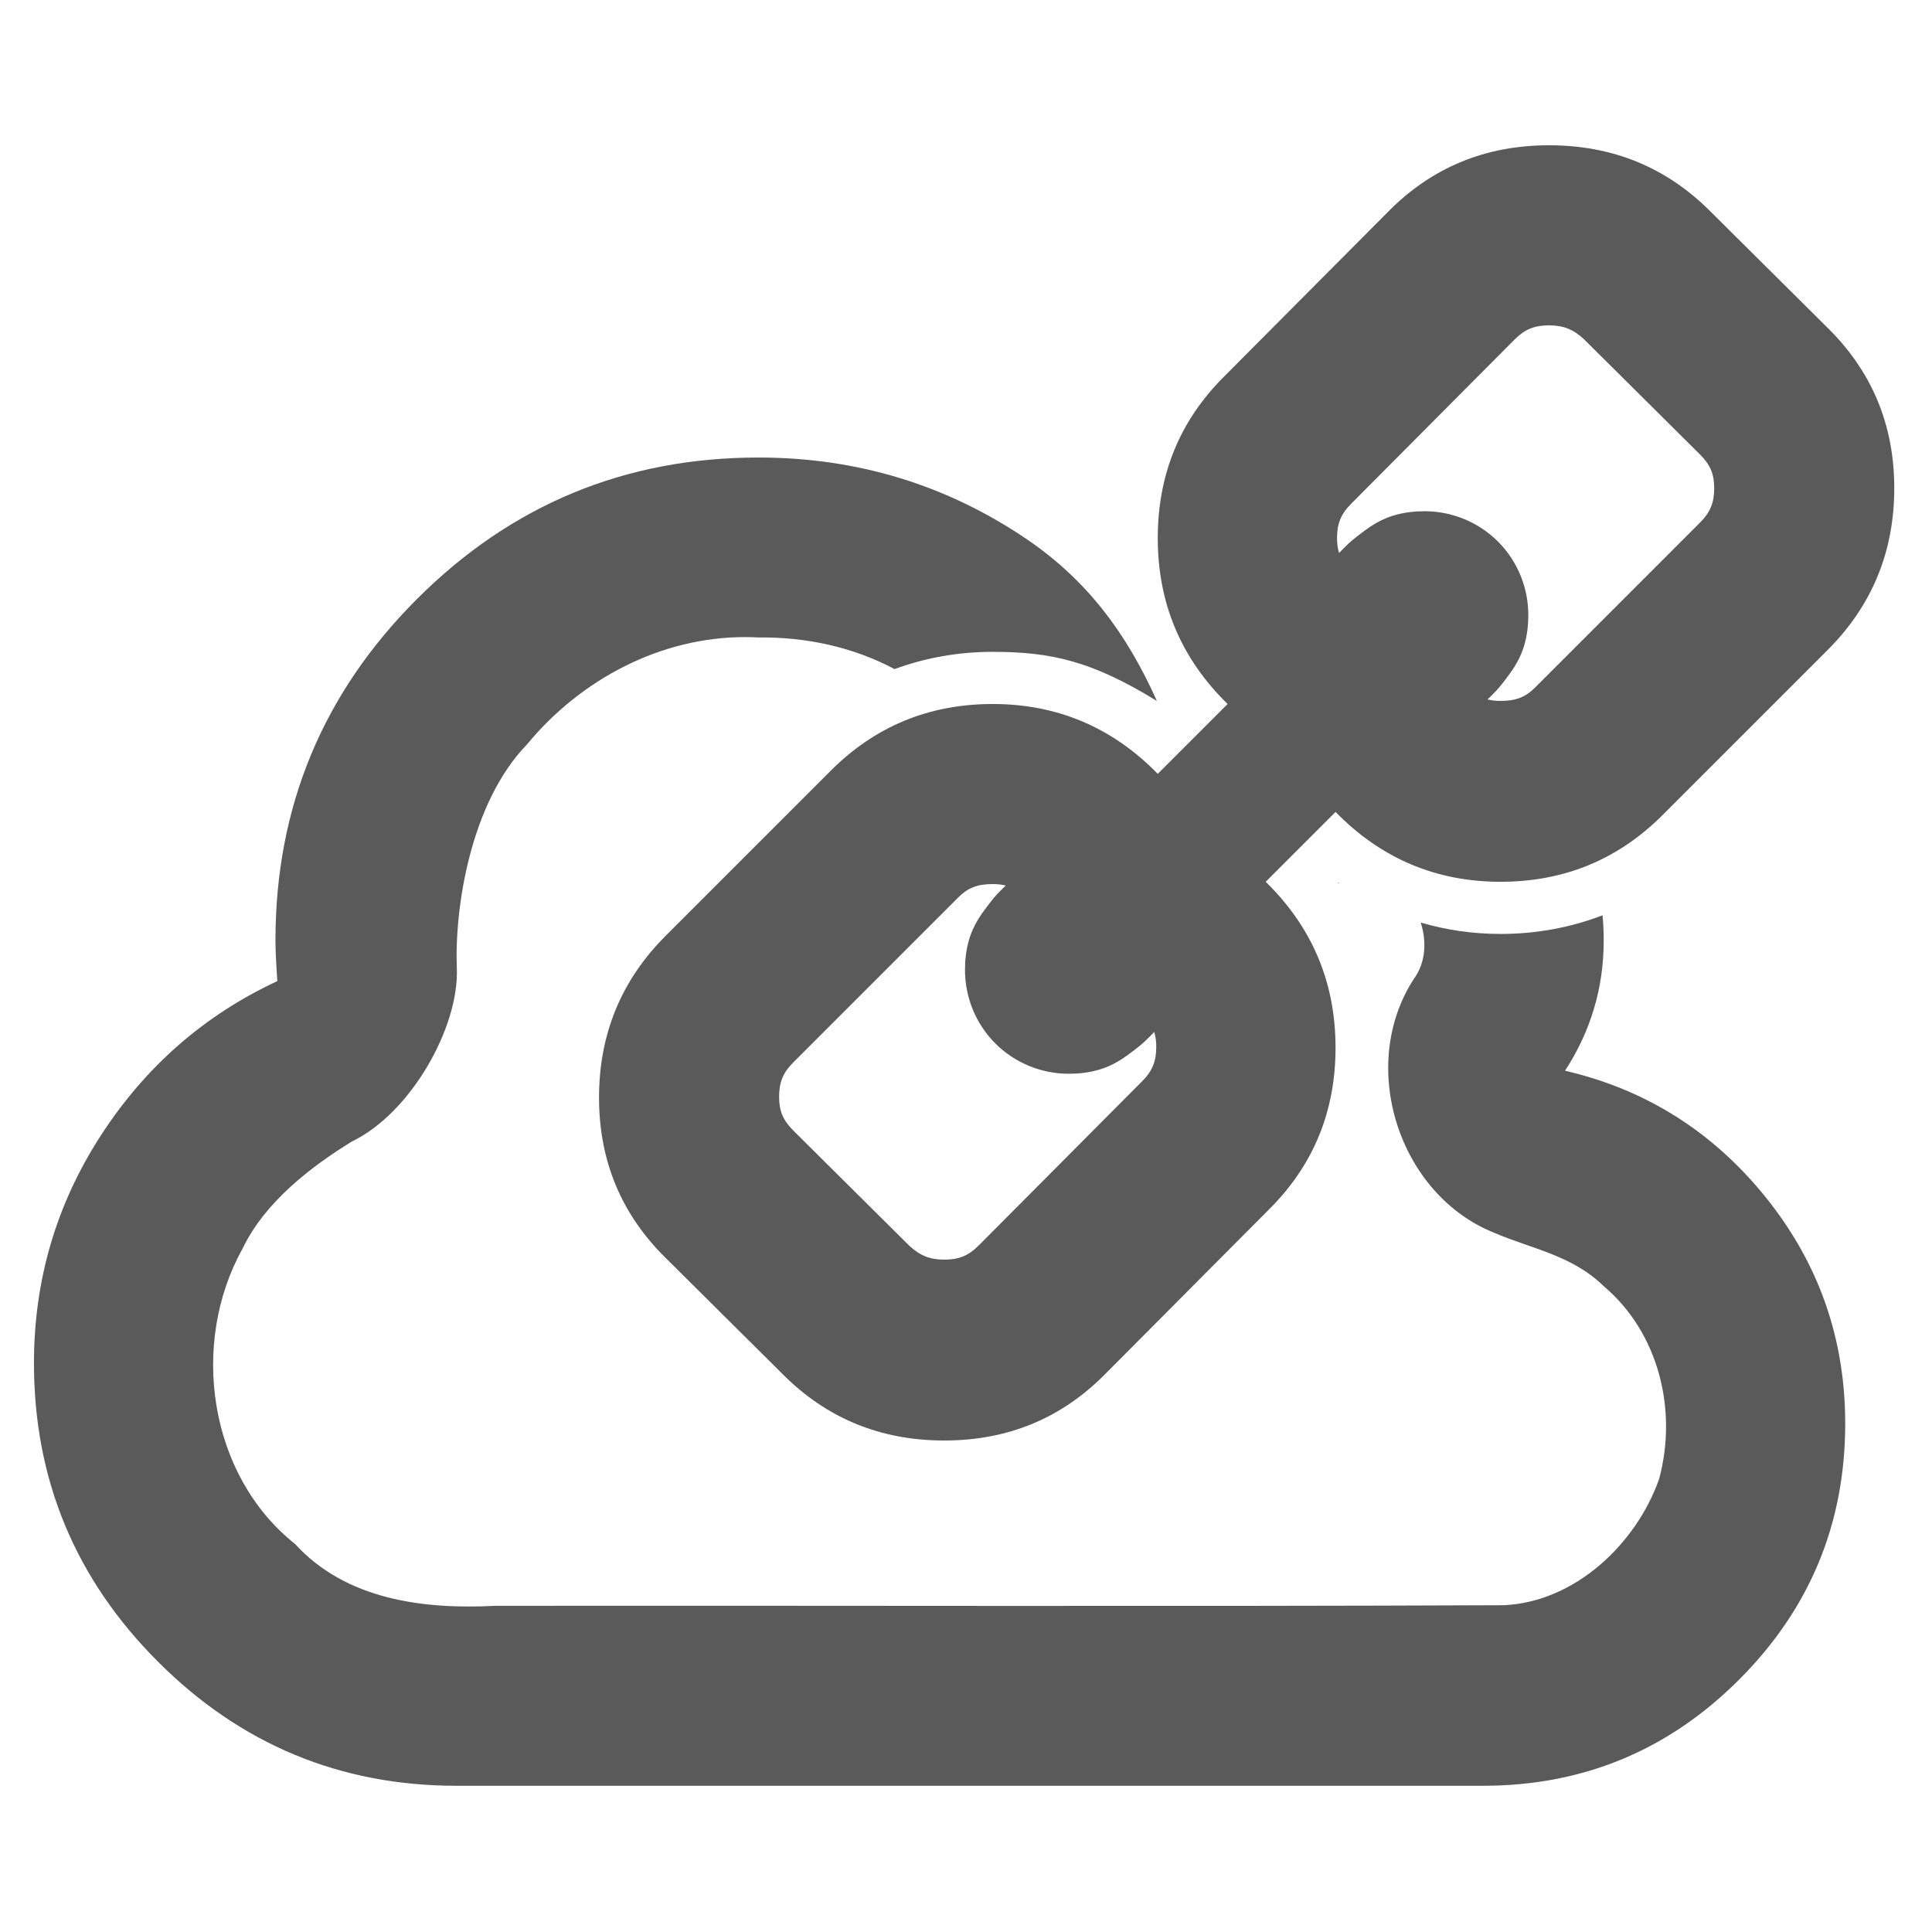
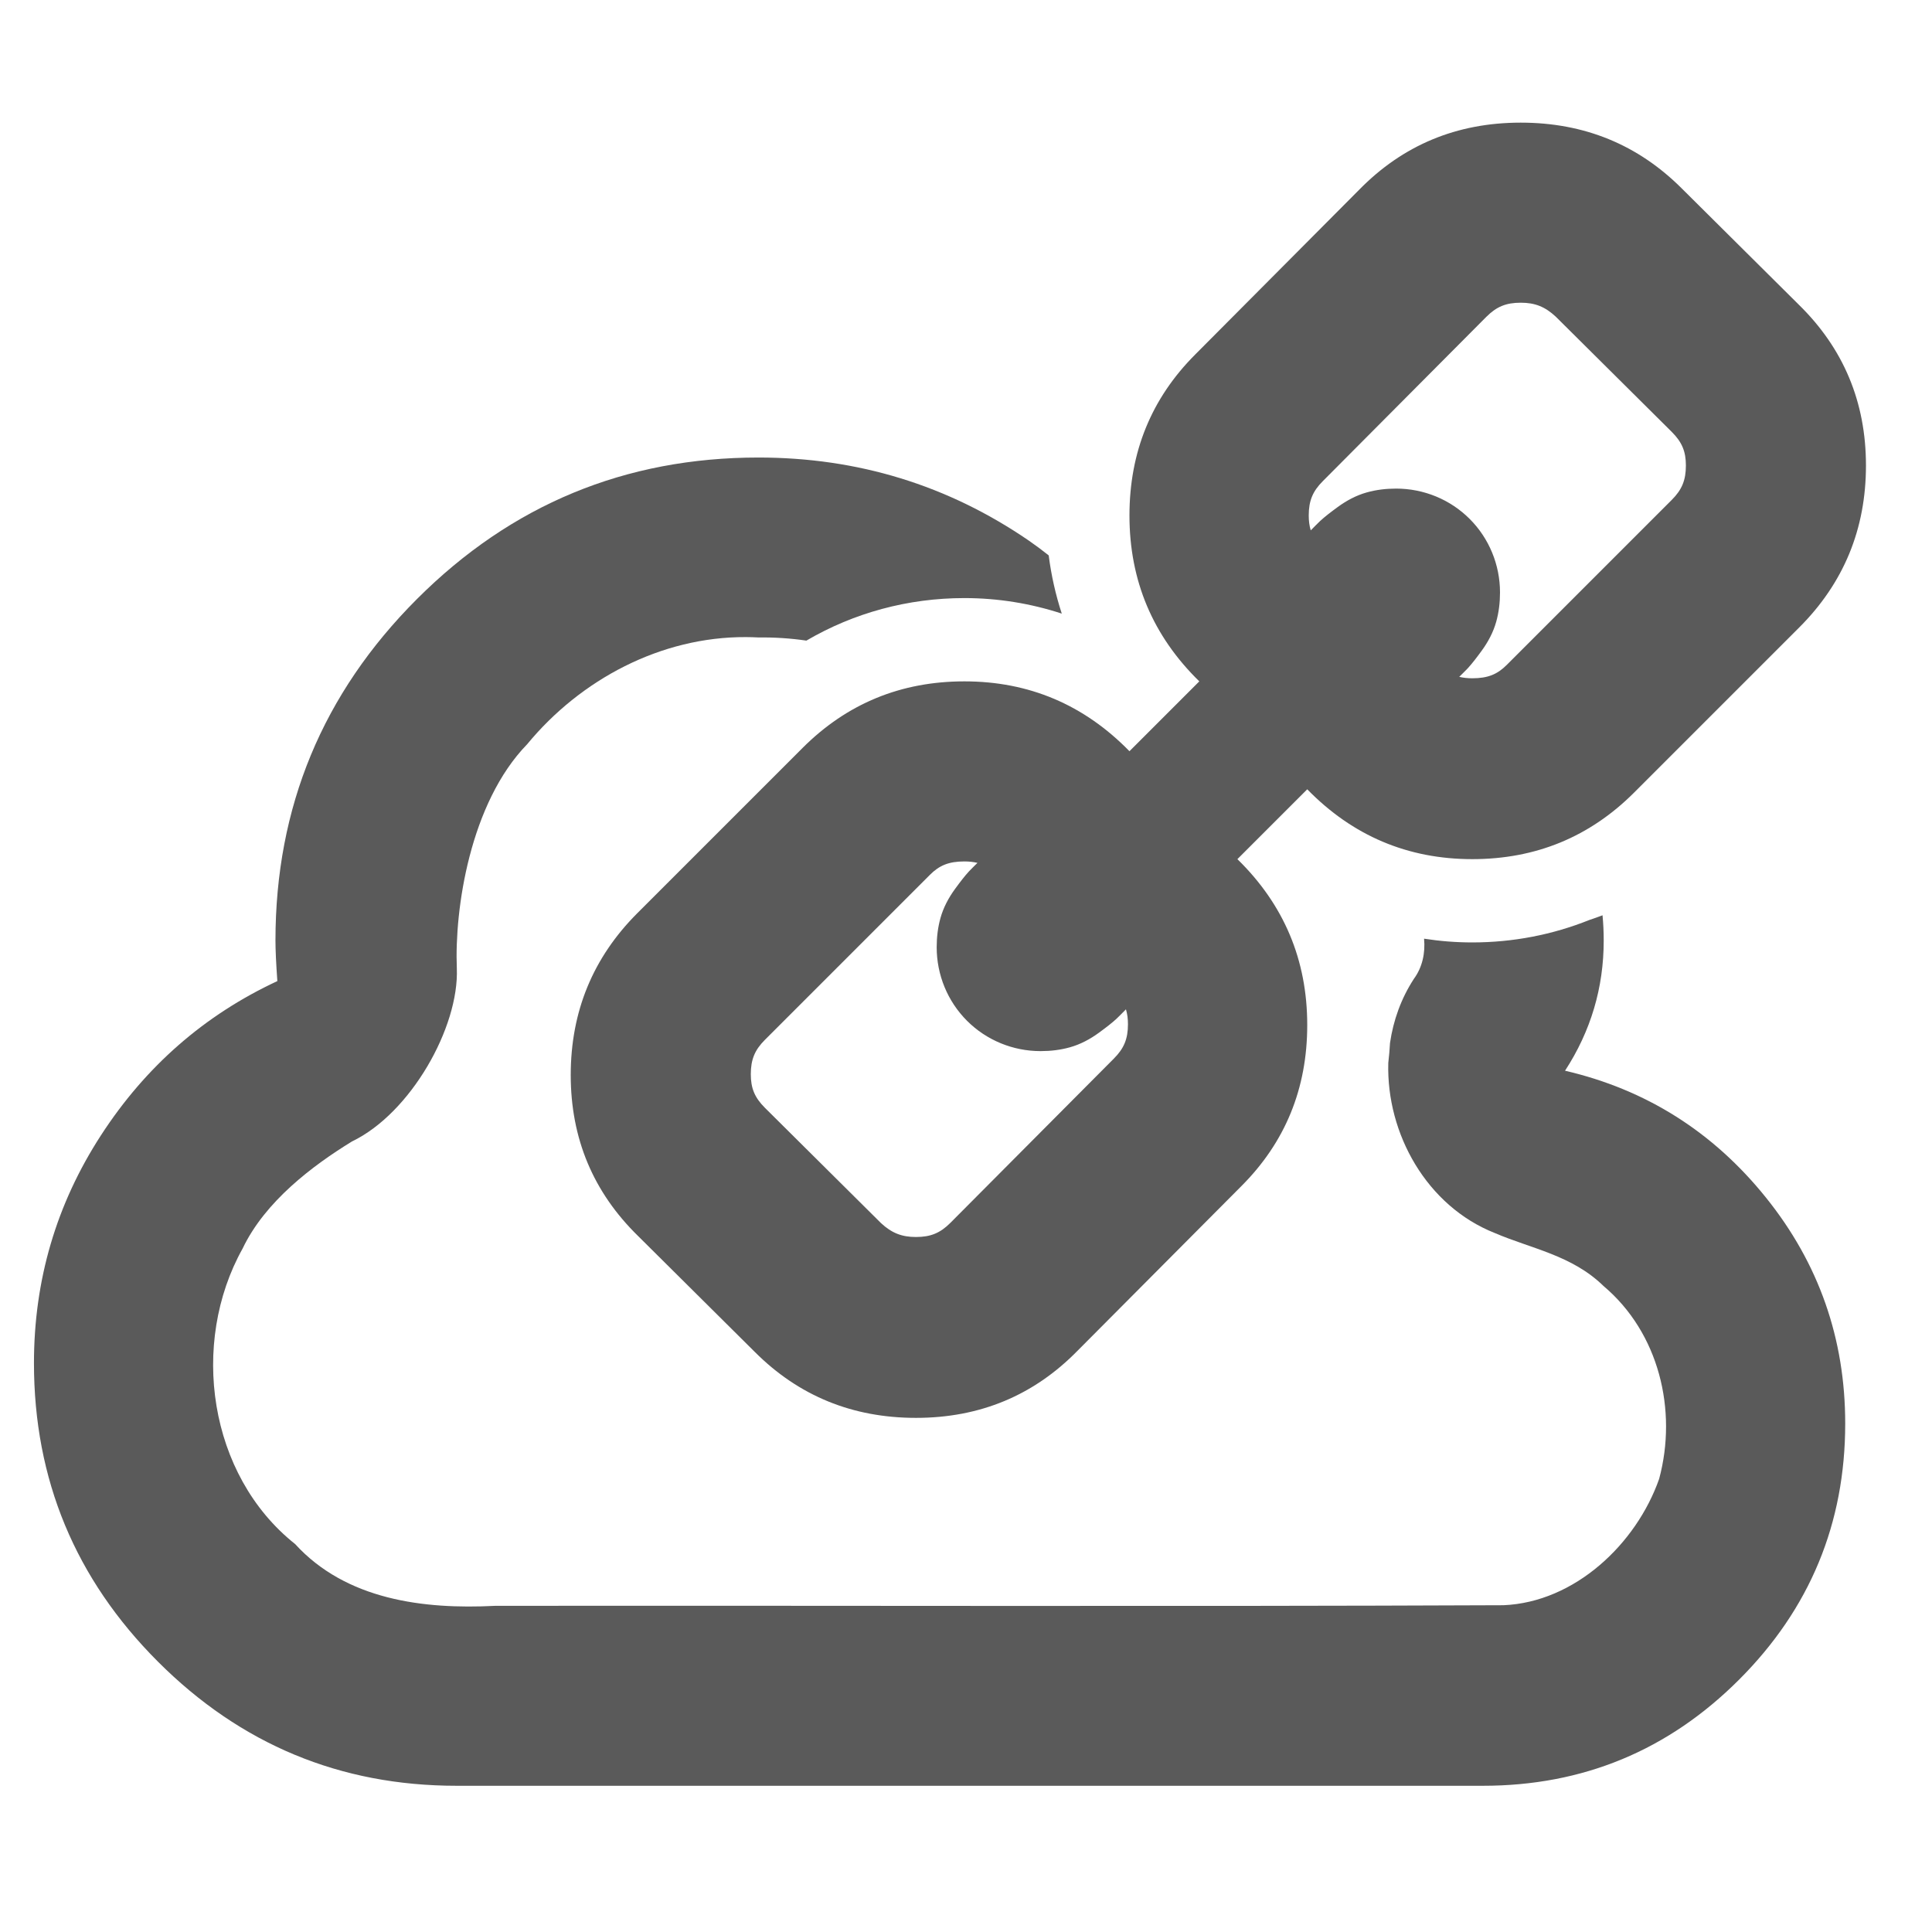
<svg xmlns="http://www.w3.org/2000/svg" width="2048" height="2048" viewBox="0 0 2048 2048" version="1.1" id="svg3682">
  <defs id="defs3686" />
-   <path d="m 804,485 c -141.333,0 -262,50 -362,150 -100,100 -150,220.667 -150,362 0,10 0.667,24.333 2,43 -77.333,36 -139.667,90.5 -187,163.5 -47.333,73 -71,153.5 -71,241.5 0,123.333 43.833,228.833 131.5,316.5 87.667,87.667 193.167,131.5 316.5,131.5 h 1088 c 106,0 196.5,-37.5 271.5,-112.5 75,-75 112.5,-165.5 112.5,-271.5 0,-90 -28,-169.833 -84,-239.5 -56,-69.667 -127,-114.5 -213,-134.5 27.333,-42 41,-88 41,-138 0,-9.091 -0.422,-18.009 -1.25,-26.758 -33.842,13.029 -70.247,19.777 -108.035,19.777 -29.252,0 -57.667,-4.122 -84.734,-12.094 6.628,20.139 5.231,42.74 -7.117,59.566 -60.033,92.035 -16.476,229.083 85.678,269.57 38.765,16.639 81.961,23.576 115.254,56.156 58.738,49.517 78.595,131.614 58.971,204.461 -24.254,68.947 -89.361,130.783 -165.113,133.926 -356.295,1.527 -712.646,0.222 -1068.963,0.656 -75.7,3.855 -157.776,-6.284 -211.889,-65.537 -91.953,-73.047 -111.629,-212.873 -55.627,-313.201 23.844,-50.037 74.287,-88.001 115.951,-113.551 62.07,-29.821 113.677,-120.879 111.129,-183.562 -2.548,-62.684 13.913,-175.114 74.518,-237.451 56.884,-68.961 142.01,-114.001 231.93,-113.611 4.422,0.019 8.856,0.149 13.299,0.391 49.943,-0.637 100.139,10.018 144.266,33.525 32.702,-12.04 67.719,-18.283 104.02,-18.283 C 1115,691 1157.906,701 1226.346,743.039 1193.693,670.017 1151.851,615.392 1090.5,573 1004.833,514.333 909.333,485 804,485 Z m 614.941,450.674 -1.092,1.092 c 0.541,-0.246 1.087,-0.481 1.631,-0.717 -0.179,-0.126 -0.36,-0.248 -0.539,-0.375 z" id="path3690" style="fill:#5a5a5a;fill-opacity:1" />
-   <path style="fill:#5a5a5a;fill-opacity:1;stroke-width:0.841" d="m 1642.035,154 c -67.865,0 -125.073,23.836 -171.625,71.51 l -173.309,174.15 c -46.552,46.552 -69.826,103.479 -69.826,170.783 0,68.987 24.677,127.598 74.033,175.832 l -74.033,74.033 c -48.234,-49.356 -106.565,-74.033 -174.99,-74.033 -67.304,0 -124.512,23.555 -171.625,70.668 L 705.67,991.934 C 658.557,1039.046 635,1096.255 635,1163.559 c 0,67.304 23.836,124.231 71.51,170.783 l 123.672,122.83 C 876.734,1503.724 933.661,1527 1000.965,1527 c 67.865,0 125.073,-23.836 171.625,-71.51 l 173.309,-174.15 c 46.552,-46.552 69.828,-103.479 69.828,-170.783 0,-68.987 -24.679,-127.597 -74.035,-175.832 l 74.035,-74.033 c 48.234,49.356 106.562,74.033 174.988,74.033 67.304,0 124.512,-23.555 171.625,-70.668 L 1937.33,689.066 C 1984.443,641.954 2008,584.745 2008,517.441 2008,450.137 1984.164,393.21 1936.49,346.658 L 1812.818,223.828 C 1766.266,177.276 1709.339,154 1642.035,154 Z m 0,190.885 c 15.047,0 25.671,4.16 37.088,14.75 l 123.035,122.201 c 10.883,10.884 14.957,20.759 14.957,35.605 0,15.585 -4.197,25.689 -14.959,36.451 L 1627.166,728.883 C 1617.276,738.772 1607.267,743 1590.715,743 c -5.082,0 -9.617,-0.519 -13.869,-1.518 2.877,-2.885 7.067,-6.906 9.008,-9.023 4.532,-4.944 9.031,-10.767 14.682,-18.5 6.959,-9.523 12.393,-19.749 15.504,-30.857 2.786,-9.951 4.031,-20.36 4.031,-31.053 0,-29.283 -11.505,-57.319 -32.152,-77.967 -20.648,-20.648 -48.684,-32.152 -77.967,-32.152 -10.694,0 -21.102,1.245 -31.053,4.031 -11.109,3.11 -21.335,8.545 -30.857,15.504 -7.733,5.651 -13.556,10.148 -18.5,14.68 -2.368,2.17 -6.743,6.714 -10.094,10.076 -1.469,-4.855 -2.129,-10.008 -2.129,-15.777 0,-15.585 4.197,-25.689 14.959,-36.451 a 29.359,29.359 0 0 0 0.051,-0.051 l 173.256,-174.098 v -0.002 c 10.761,-10.76 20.865,-14.957 36.449,-14.957 z m -589.75,592.273 c 5.082,0 9.617,0.519 13.869,1.518 -2.877,2.885 -7.067,6.906 -9.008,9.023 -4.532,4.944 -9.031,10.767 -14.682,18.5 -6.959,9.523 -12.393,19.749 -15.504,30.857 -2.786,9.951 -4.031,20.36 -4.031,31.053 0,29.283 11.505,57.319 32.152,77.967 20.648,20.648 48.684,32.152 77.967,32.152 10.694,0 21.102,-1.245 31.053,-4.031 11.109,-3.11 21.335,-8.545 30.857,-15.504 7.733,-5.651 13.556,-10.148 18.5,-14.68 2.368,-2.17 6.743,-6.714 10.094,-10.076 1.469,4.855 2.129,10.008 2.129,15.777 0,15.585 -4.197,25.689 -14.959,36.451 a 29.359,29.359 0 0 0 -0.051,0.051 l -173.256,174.098 c 0,0 0,0 0,0 -10.761,10.76 -20.865,14.957 -36.449,14.957 -15.047,0 -25.671,-4.16 -37.088,-14.75 L 840.842,1198.322 c -10.883,-10.884 -14.957,-20.759 -14.957,-35.605 0,-15.585 4.197,-25.689 14.959,-36.451 L 1015.834,951.275 c 9.889,-9.889 19.899,-14.117 36.451,-14.117 z" id="path3680" />
+   <path style="fill:#5a5a5a;fill-opacity:1" d="M 804 485 C 662.667 485 542 535 442 635 C 342 735 292 855.667 292 997 C 292 1007 292.667 1021.333 294 1040 C 216.667 1076 154.333 1130.5 107 1203.5 C 59.667 1276.5 36 1357 36 1445 C 36 1568.333 79.833 1673.833 167.5 1761.5 C 255.167 1849.167 360.667 1893 484 1893 L 1572 1893 C 1678 1893 1768.5 1855.5 1843.5 1780.5 C 1918.5 1705.5 1956 1615 1956 1509 C 1956 1419 1928 1339.167 1872 1269.5 C 1816 1199.833 1745 1155 1659 1135 C 1686.333 1093 1700 1047 1700 997 C 1700 987.909 1699.578 978.991 1698.75 970.242 C 1694.176 972.003 1689.552 973.64 1684.887 975.17 C 1645.951 990.815 1603.948 999.01 1560.715 999.01 C 1543.424 999.01 1526.343 997.657 1509.574 995.043 C 1510.992 1010.136 1507.793 1025.324 1498.863 1037.492 C 1485.202 1058.435 1476.924 1081.712 1473.461 1105.648 C 1473.068 1112.707 1472.47 1119.727 1471.645 1126.695 C 1469.499 1201.734 1512.406 1278.473 1584.541 1307.062 C 1623.306 1323.702 1666.502 1330.639 1699.795 1363.219 C 1758.533 1412.736 1778.39 1494.832 1758.766 1567.68 C 1734.512 1636.627 1669.405 1698.462 1593.652 1701.605 C 1237.357 1703.133 881.006 1701.827 524.689 1702.262 C 448.989 1706.117 366.913 1695.978 312.801 1636.725 C 220.848 1563.678 201.172 1423.851 257.174 1323.523 C 281.018 1273.486 331.461 1235.523 373.125 1209.973 C 435.195 1180.152 486.802 1089.094 484.254 1026.41 C 481.706 963.726 498.166 851.296 558.771 788.959 C 615.656 719.998 700.781 674.958 790.701 675.348 C 795.123 675.367 799.557 675.497 804 675.738 C 820.988 675.522 838.005 676.616 854.803 679.074 C 905.025 649.656 962.481 633.99 1022.285 633.99 C 1057.893 633.99 1092.62 639.683 1125.529 650.449 C 1119.008 630.484 1114.356 609.844 1111.676 588.744 C 1104.881 583.316 1097.834 578.068 1090.5 573 C 1004.833 514.333 909.333 485 804 485 z " id="path3690" />
+   <path style="fill:#5a5a5a;fill-opacity:1;stroke-width:0.841" d="m 1612.035,130 c -67.865,0 -125.073,23.836 -171.625,71.51 l -173.309,174.15 c -46.552,46.552 -69.826,103.479 -69.826,170.783 0,68.987 24.677,127.598 74.033,175.832 l -74.033,74.033 c -48.234,-49.356 -106.565,-74.033 -174.99,-74.033 -67.304,0 -124.512,23.555 -171.625,70.668 L 675.67,967.934 C 628.557,1015.046 605,1072.255 605,1139.559 c 0,67.304 23.836,124.231 71.51,170.783 l 123.672,122.83 C 846.734,1479.724 903.661,1503 970.965,1503 c 67.865,0 125.073,-23.836 171.625,-71.51 l 173.309,-174.15 c 46.552,-46.552 69.828,-103.479 69.828,-170.783 0,-68.987 -24.679,-127.597 -74.035,-175.832 l 74.035,-74.033 c 48.234,49.356 106.562,74.033 174.988,74.033 67.304,0 124.512,-23.555 171.625,-70.668 L 1907.33,665.066 C 1954.443,617.954 1978,560.745 1978,493.441 1978,426.137 1954.164,369.21 1906.49,322.658 L 1782.818,199.828 C 1736.266,153.276 1679.339,130 1612.035,130 Z m 0,190.885 c 15.047,0 25.671,4.16 37.088,14.75 l 123.035,122.201 c 10.883,10.884 14.957,20.759 14.957,35.605 0,15.585 -4.197,25.689 -14.959,36.451 L 1597.166,704.883 C 1587.276,714.772 1577.267,719 1560.715,719 c -5.082,0 -9.617,-0.519 -13.869,-1.518 2.877,-2.885 7.067,-6.906 9.008,-9.023 4.532,-4.944 9.031,-10.767 14.682,-18.5 6.959,-9.523 12.393,-19.749 15.504,-30.857 2.786,-9.951 4.031,-20.36 4.031,-31.053 0,-29.283 -11.505,-57.319 -32.152,-77.967 -20.648,-20.648 -48.684,-32.152 -77.967,-32.152 -10.694,0 -21.102,1.245 -31.053,4.031 -11.109,3.11 -21.335,8.545 -30.857,15.504 -7.733,5.651 -13.556,10.148 -18.5,14.68 -2.368,2.17 -6.743,6.714 -10.094,10.076 -1.469,-4.855 -2.129,-10.008 -2.129,-15.777 0,-15.585 4.197,-25.689 14.959,-36.451 a 29.359,29.359 0 0 0 0.051,-0.051 l 173.256,-174.098 v -0.002 c 10.761,-10.76 20.865,-14.957 36.449,-14.957 z m -589.75,592.273 c 5.082,0 9.617,0.519 13.869,1.518 -2.877,2.885 -7.067,6.906 -9.008,9.023 -4.532,4.944 -9.031,10.767 -14.682,18.5 -6.959,9.523 -12.393,19.749 -15.504,30.857 -2.786,9.951 -4.031,20.36 -4.031,31.053 0,29.283 11.505,57.319 32.152,77.967 20.648,20.648 48.684,32.152 77.967,32.152 10.694,0 21.102,-1.245 31.053,-4.031 11.109,-3.11 21.335,-8.545 30.857,-15.504 7.733,-5.651 13.556,-10.148 18.5,-14.68 2.368,-2.17 6.743,-6.714 10.094,-10.076 1.469,4.855 2.129,10.008 2.129,15.777 0,15.585 -4.197,25.689 -14.959,36.451 a 29.359,29.359 0 0 0 -0.051,0.051 l -173.256,174.098 c 0,0 0,0 0,0 -10.761,10.76 -20.865,14.957 -36.449,14.957 -15.047,0 -25.671,-4.16 -37.088,-14.75 L 810.842,1174.322 c -10.883,-10.884 -14.957,-20.759 -14.957,-35.605 0,-15.585 4.197,-25.689 14.959,-36.451 L 985.834,927.275 c 9.889,-9.889 19.899,-14.117 36.451,-14.117 z" id="path3680" />
</svg>
